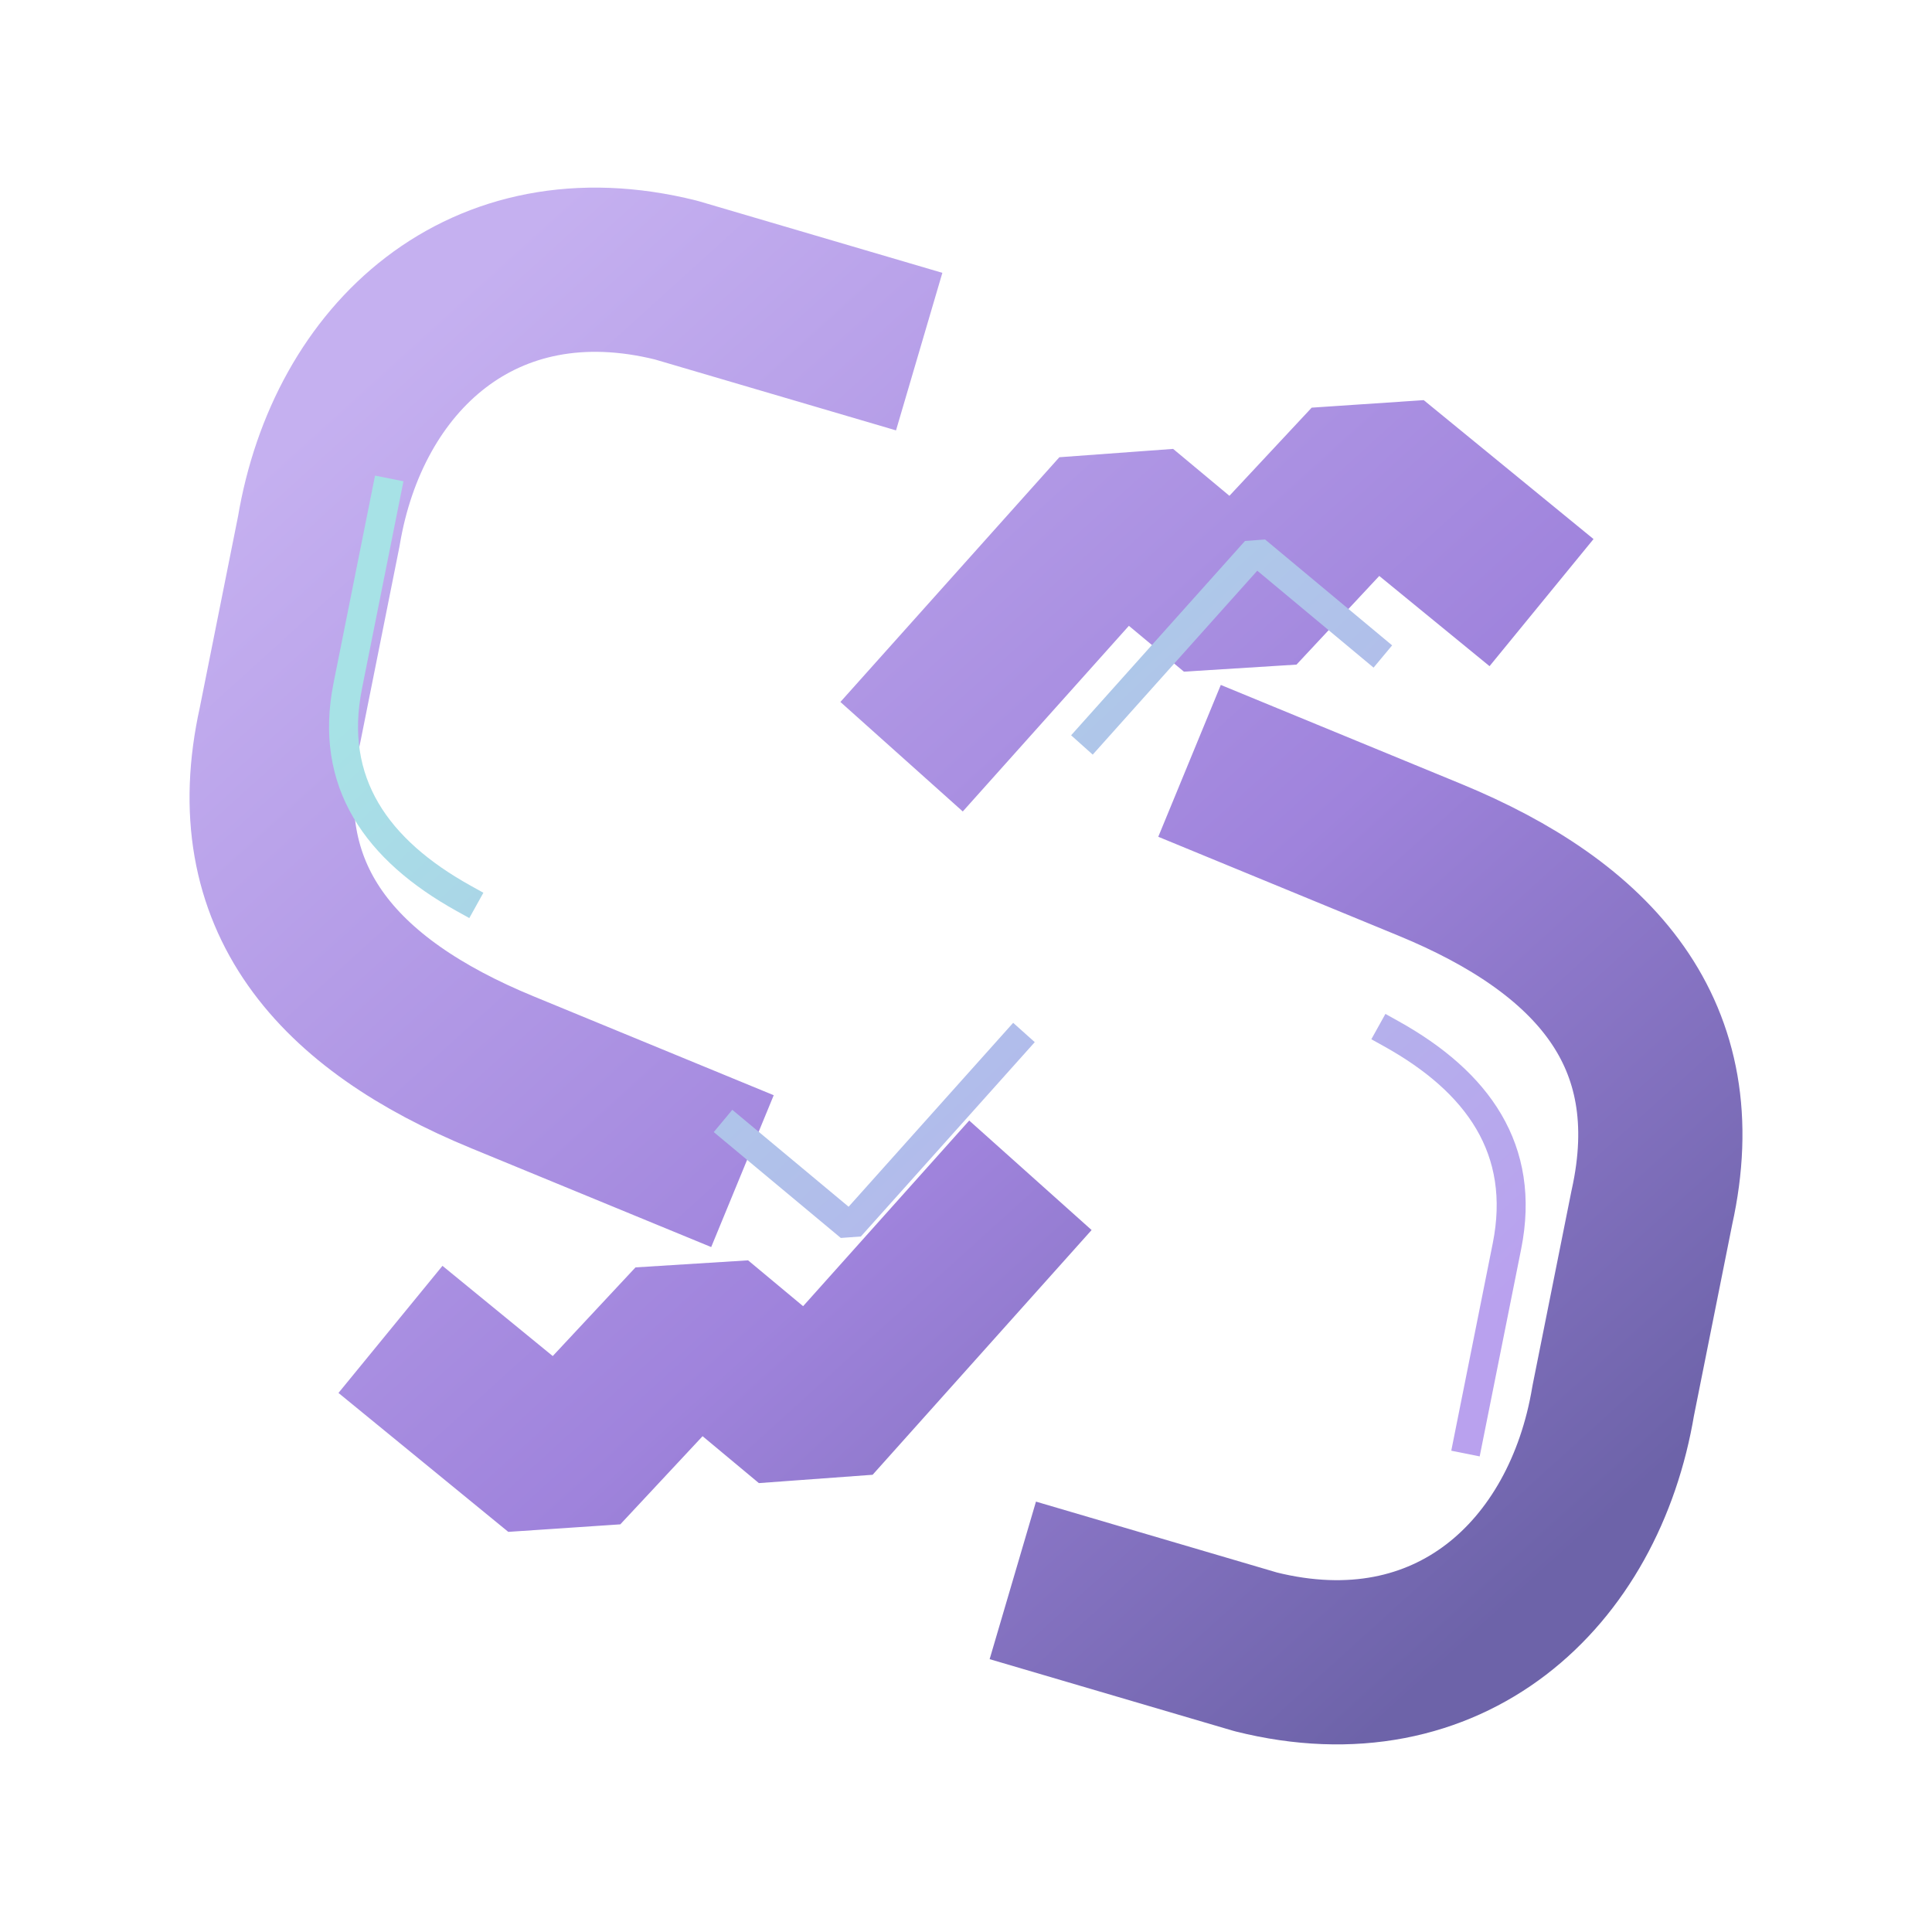
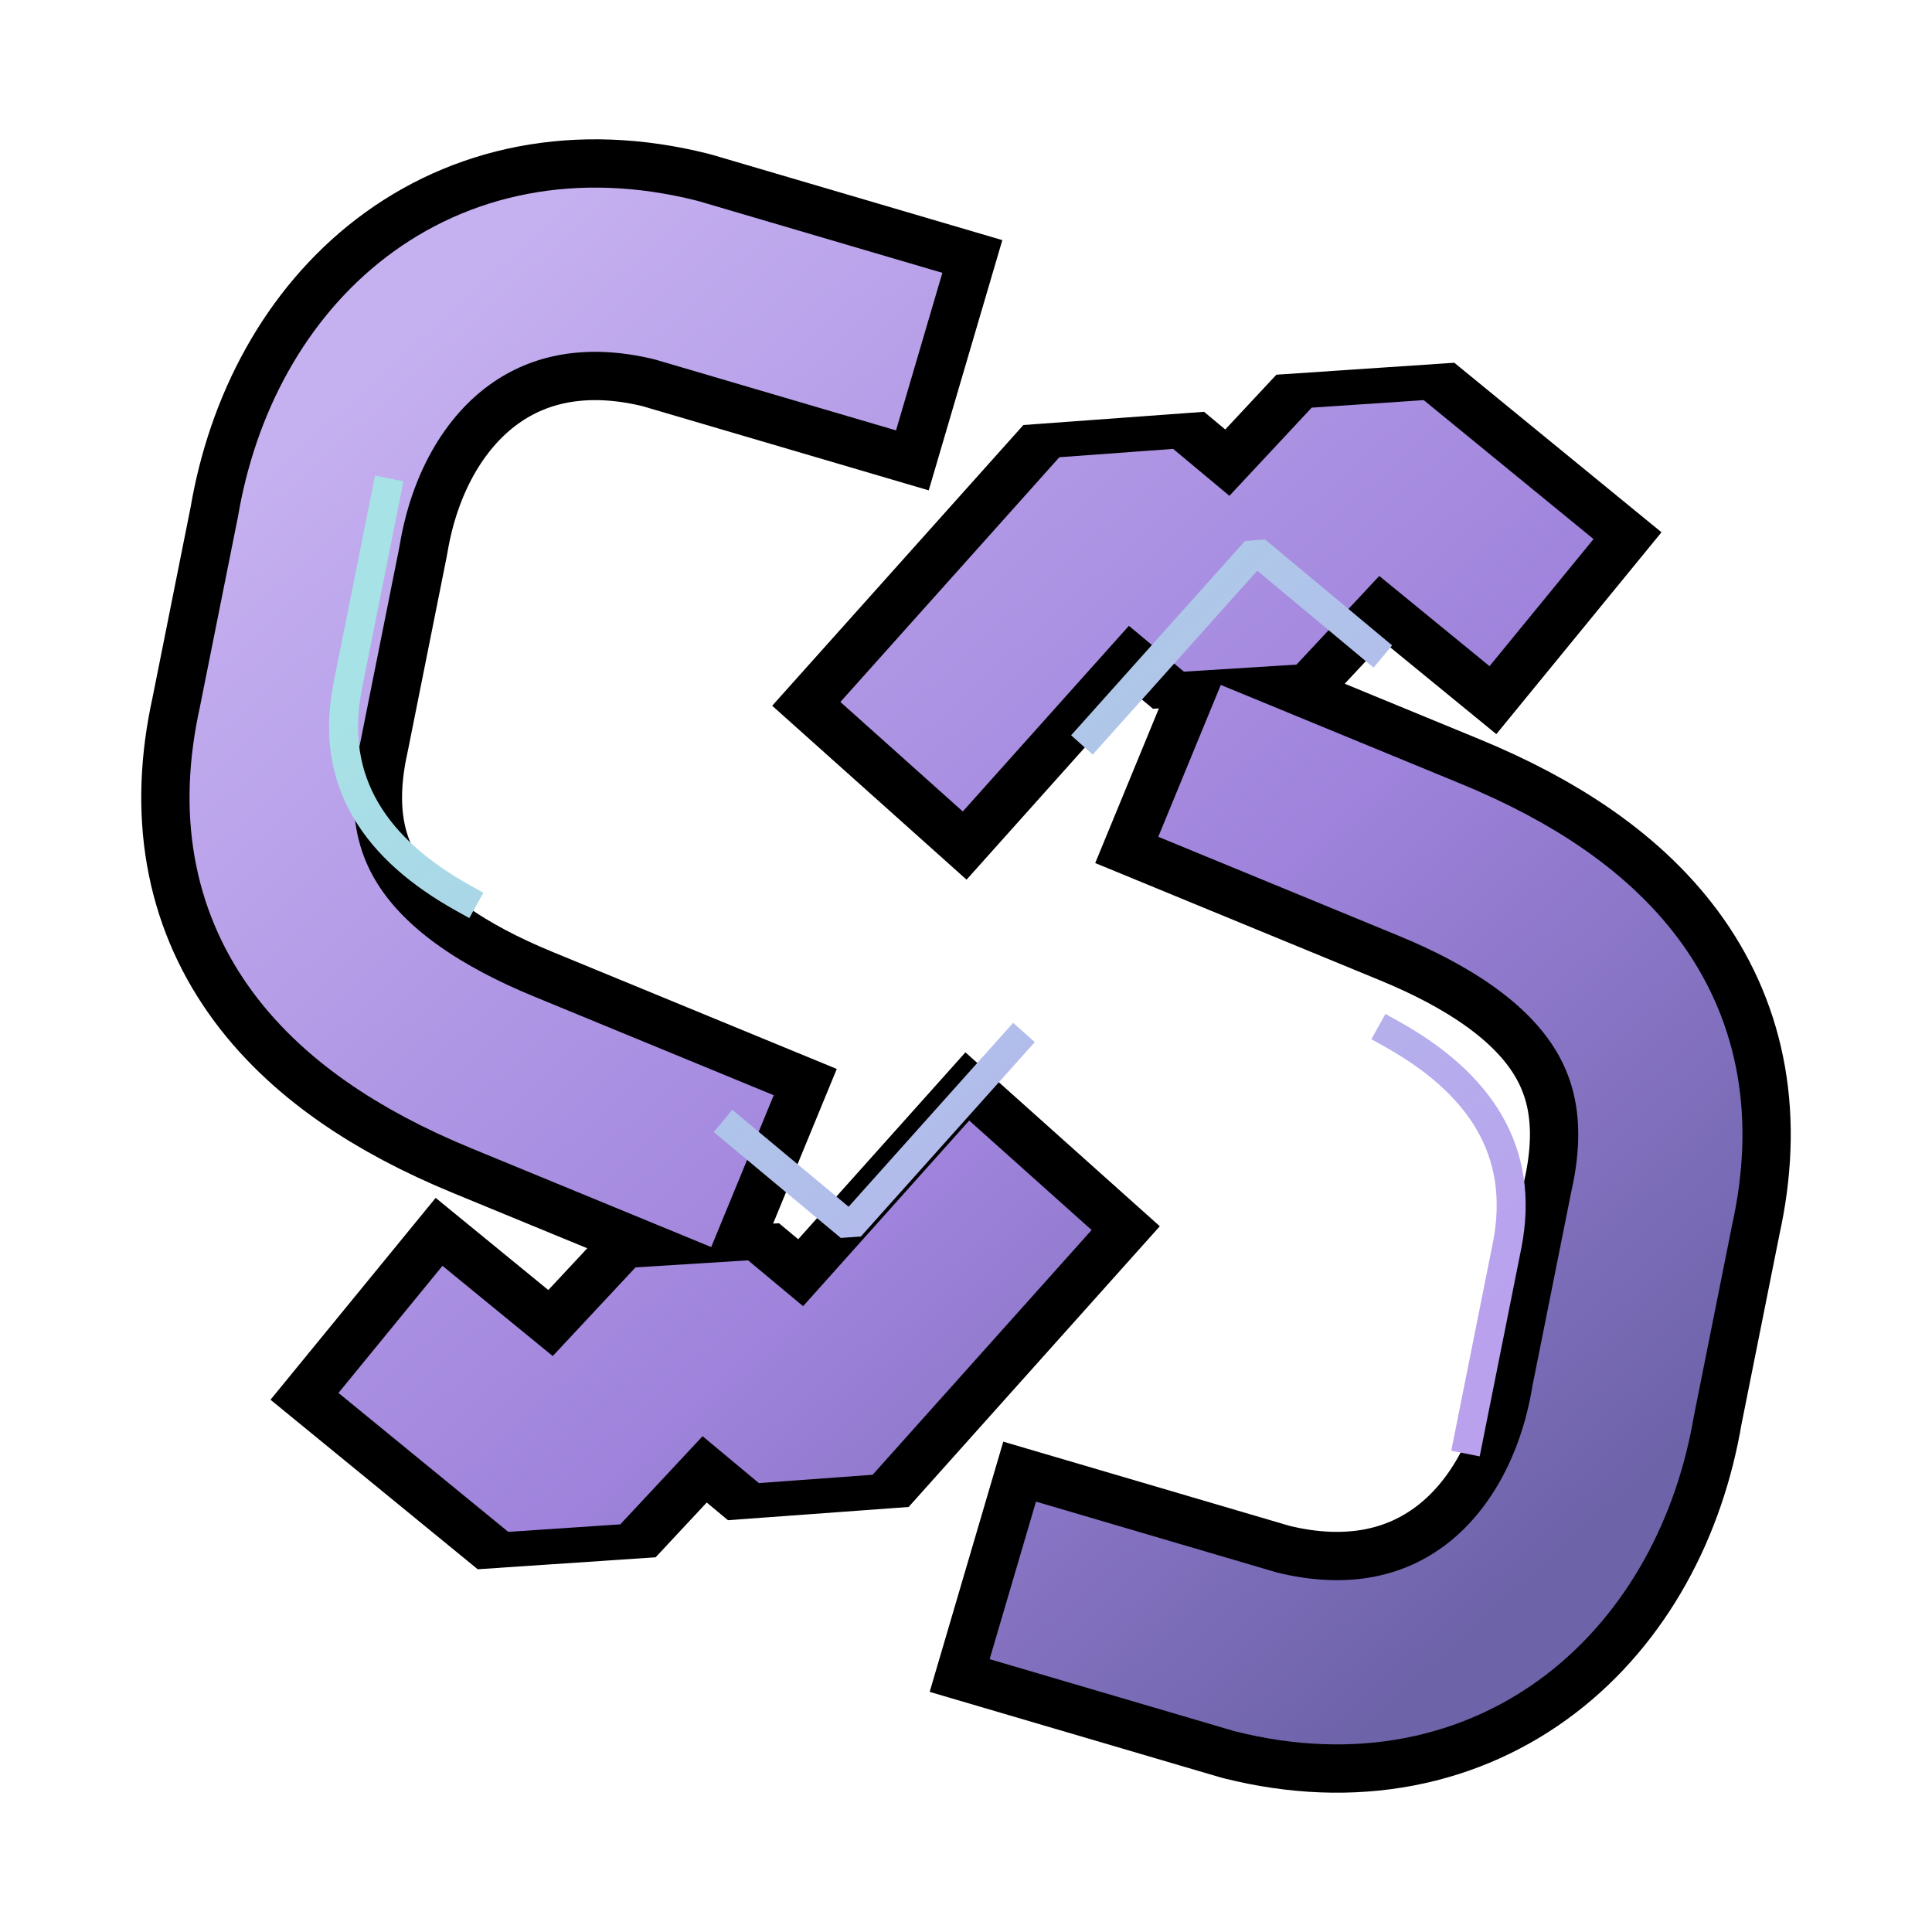
<svg xmlns="http://www.w3.org/2000/svg" viewBox="0 0 200 200" fill="none">
  <defs>
    <linearGradient id="fracture" x1="42" y1="35" x2="159" y2="164" gradientUnits="userSpaceOnUse">
      <stop stop-color="#c5b0f0" />
      <stop offset=".58" stop-color="#9f83dc" />
      <stop offset="1" stop-color="#6d63a9" />
    </linearGradient>
    <linearGradient id="rift" x1="58" y1="54" x2="143" y2="146" gradientUnits="userSpaceOnUse">
      <stop stop-color="#a7e2e6" />
      <stop offset="1" stop-color="#b9a1ee" />
    </linearGradient>
  </defs>
+   <path d="M87 34 70 29C50 24 36 37 33 55l-4 20c-4 18 6 29 23 36l17 7M113 166l17 5c20 5 34-8 37-26l4-20c4-18-6-29-23-36l-17-7M47 143l11 9 14-15 12 10 17-19M153 57l-11-9-14 15-12-10-17 19" stroke="#000000" stroke-width="27" stroke-linecap="square" stroke-linejoin="bevel" />
  <path d="M87 34 70 29C50 24 36 37 33 55l-4 20c-4 18 6 29 23 36l17 7M113 166l17 5c20 5 34-8 37-26l4-20c4-18-6-29-23-36l-17-7M47 143l11 9 14-15 12 10 17-19M153 57l-11-9-14 15-12-10-17 19" stroke="url(#fracture)" stroke-width="17" stroke-linecap="square" stroke-linejoin="bevel" />
  <path d="m40 51-4 20c-2 10 3 17 12 22m104 56 4-20c2-10-3-17-12-22m-68 10 12 10 17-19m37-41-12-10-17 19" stroke="url(#rift)" stroke-width="3" stroke-linecap="square" stroke-linejoin="bevel" />
</svg>
